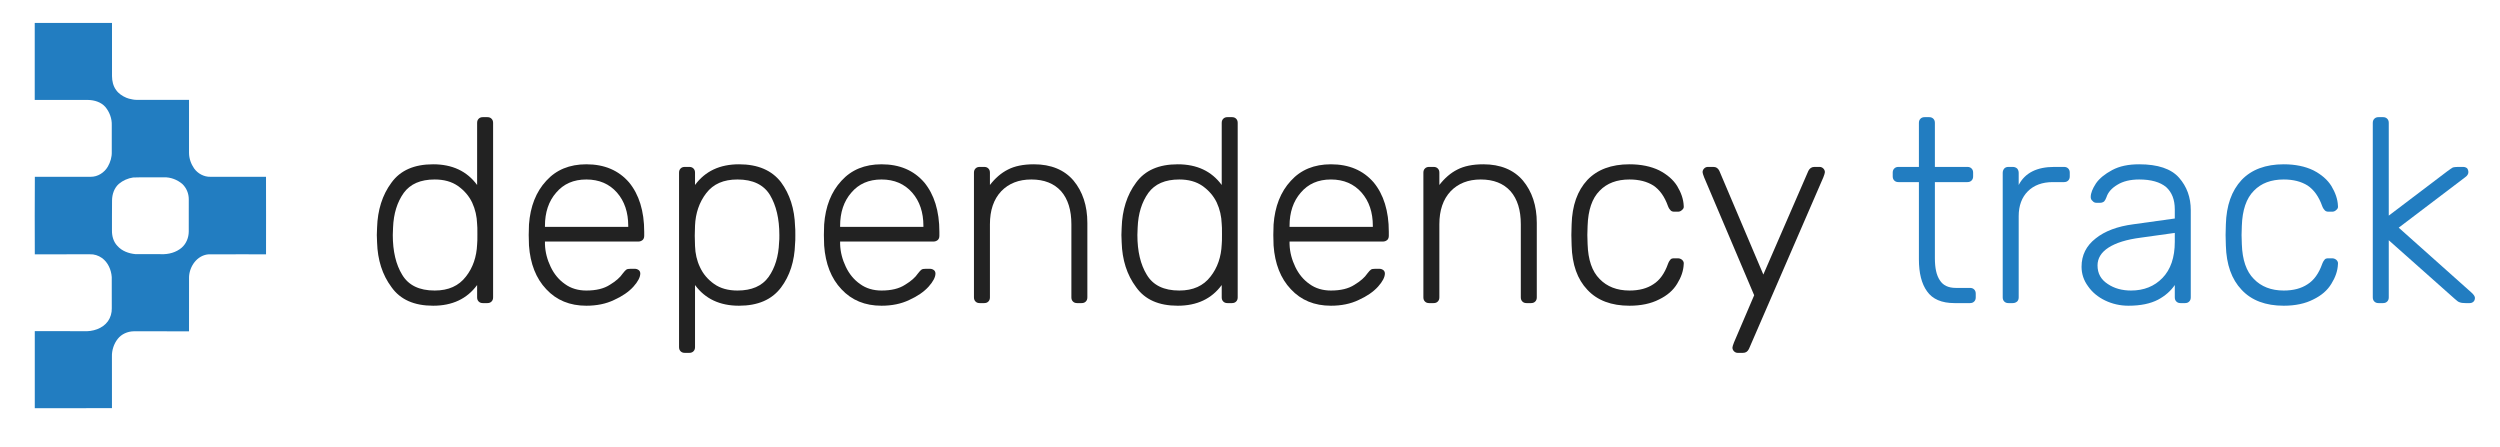
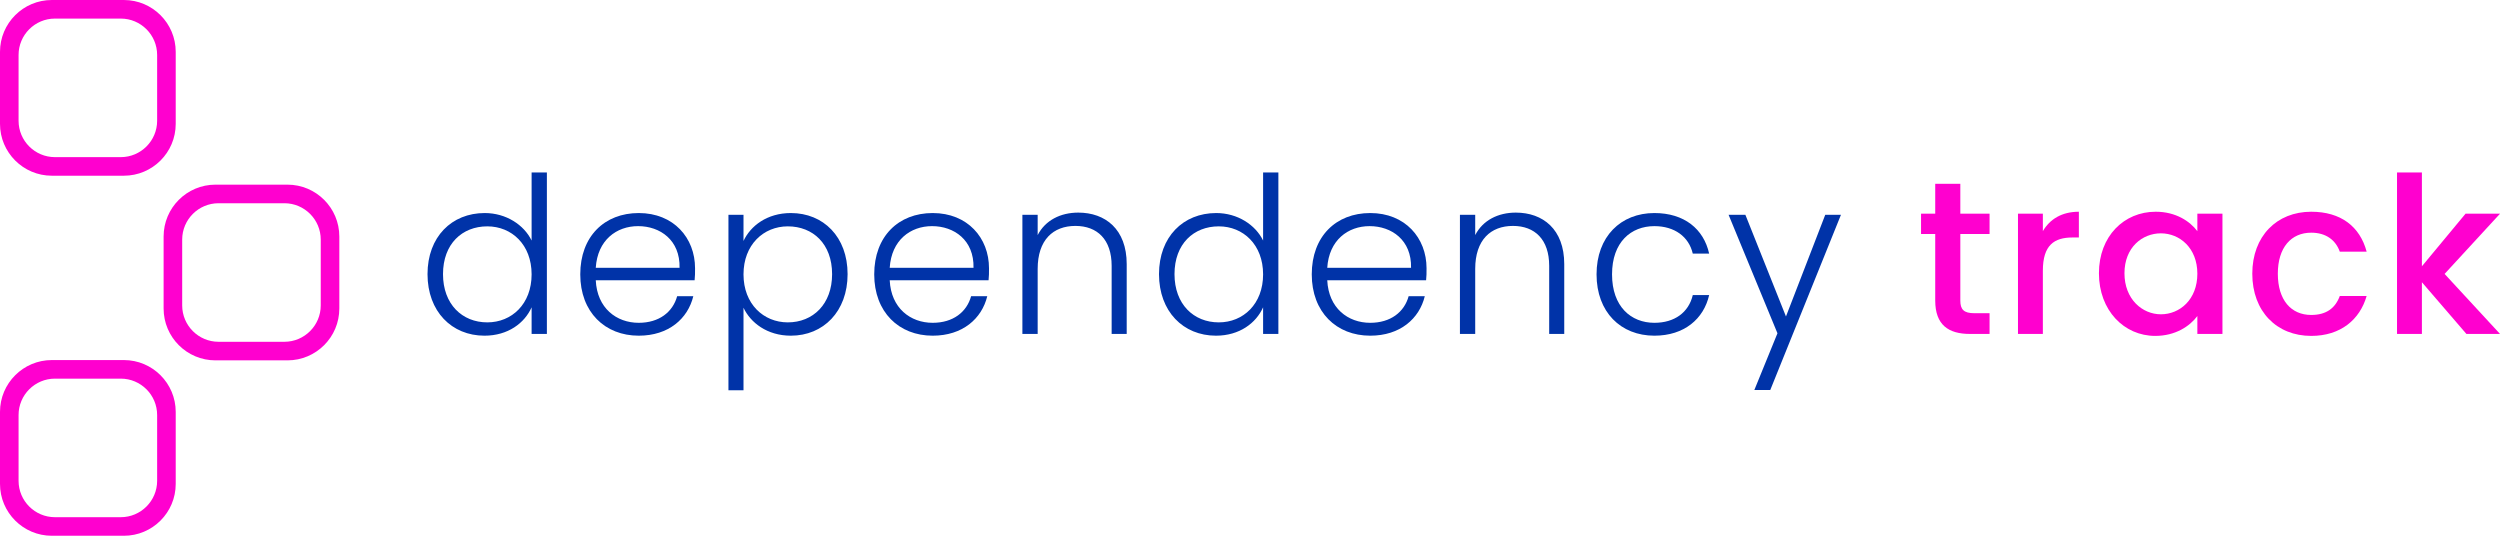
- <svg xmlns="http://www.w3.org/2000/svg" width="100%" height="100%" viewBox="0 0 2800 500" version="1.1" xml:space="preserve" style="fill-rule:evenodd;clip-rule:evenodd;stroke-linejoin:round;stroke-miterlimit:2;">
-   <g id="Black---Blue-Text" transform="matrix(1,0,0,1,-1077.84,-81.551)">
-     <g transform="matrix(293.333,0,0,293.333,1484.03,421.025)">
-       <path d="M0.269,0.01C0.197,0.01 0.144,-0.013 0.11,-0.061C0.075,-0.108 0.057,-0.165 0.055,-0.232L0.054,-0.26L0.055,-0.288C0.057,-0.355 0.075,-0.413 0.11,-0.46C0.144,-0.507 0.197,-0.53 0.269,-0.53C0.342,-0.53 0.398,-0.504 0.437,-0.451L0.437,-0.688C0.437,-0.695 0.439,-0.7 0.443,-0.704C0.447,-0.708 0.452,-0.71 0.459,-0.71L0.476,-0.71C0.483,-0.71 0.488,-0.708 0.492,-0.704C0.496,-0.7 0.498,-0.695 0.498,-0.688L0.498,-0.022C0.498,-0.015 0.496,-0.01 0.492,-0.006C0.488,-0.002 0.483,0 0.476,0L0.459,0C0.452,0 0.447,-0.002 0.443,-0.006C0.439,-0.01 0.437,-0.015 0.437,-0.022L0.437,-0.069C0.398,-0.016 0.342,0.01 0.269,0.01ZM0.275,-0.048C0.328,-0.048 0.367,-0.066 0.394,-0.101C0.421,-0.135 0.435,-0.177 0.437,-0.224C0.438,-0.231 0.438,-0.244 0.438,-0.263C0.438,-0.282 0.438,-0.295 0.437,-0.302C0.436,-0.331 0.43,-0.358 0.418,-0.384C0.406,-0.409 0.388,-0.43 0.364,-0.447C0.34,-0.464 0.31,-0.472 0.275,-0.472C0.221,-0.472 0.182,-0.455 0.157,-0.421C0.132,-0.386 0.118,-0.342 0.116,-0.288L0.115,-0.26C0.115,-0.198 0.127,-0.147 0.151,-0.108C0.175,-0.068 0.216,-0.048 0.275,-0.048Z" style="fill:#222;fill-rule:nonzero;" />
+ <svg xmlns="http://www.w3.org/2000/svg" width="100%" height="100%" viewBox="0 0 1000 215" version="1.1" xml:space="preserve" style="fill-rule:evenodd;clip-rule:evenodd;stroke-linejoin:round;stroke-miterlimit:2;">
+   <g transform="matrix(3.41938,0,0,3.41938,-2695.26,-1524.68)">
+     <g transform="matrix(25.5281,0,0,25.5281,837.016,484.958)">
+       <path d="M0.048,-0.274C0.048,-0.103 0.159,0.008 0.309,0.008C0.417,0.008 0.493,-0.05 0.525,-0.122L0.525,-0L0.595,-0L0.595,-0.74L0.525,-0.74L0.525,-0.428C0.49,-0.5 0.408,-0.554 0.31,-0.554C0.159,-0.554 0.048,-0.445 0.048,-0.274ZM0.525,-0.273C0.525,-0.137 0.434,-0.053 0.322,-0.053C0.207,-0.053 0.119,-0.136 0.119,-0.274C0.119,-0.413 0.207,-0.493 0.322,-0.493C0.434,-0.493 0.525,-0.409 0.525,-0.273Z" style="fill:rgb(0,51,168);fill-rule:nonzero;" />
    </g>
-     <g transform="matrix(293.333,0,0,293.333,1654.16,421.025)">
-       <path d="M0.274,0.01C0.211,0.01 0.16,-0.011 0.121,-0.053C0.082,-0.094 0.06,-0.15 0.055,-0.22L0.054,-0.26L0.055,-0.3C0.06,-0.369 0.082,-0.425 0.121,-0.467C0.159,-0.509 0.21,-0.53 0.274,-0.53C0.343,-0.53 0.397,-0.507 0.437,-0.461C0.475,-0.415 0.495,-0.352 0.495,-0.272L0.495,-0.257C0.495,-0.25 0.493,-0.245 0.489,-0.241C0.484,-0.237 0.479,-0.235 0.472,-0.235L0.116,-0.235L0.116,-0.225C0.117,-0.194 0.125,-0.165 0.138,-0.138C0.151,-0.111 0.169,-0.089 0.192,-0.073C0.215,-0.056 0.243,-0.048 0.274,-0.048C0.311,-0.048 0.341,-0.055 0.364,-0.07C0.387,-0.084 0.403,-0.098 0.413,-0.113C0.419,-0.121 0.424,-0.126 0.427,-0.128C0.43,-0.13 0.435,-0.131 0.443,-0.131L0.459,-0.131C0.465,-0.131 0.47,-0.129 0.474,-0.126C0.478,-0.123 0.48,-0.118 0.48,-0.113C0.48,-0.099 0.471,-0.082 0.454,-0.063C0.436,-0.043 0.411,-0.026 0.38,-0.012C0.349,0.003 0.313,0.01 0.274,0.01ZM0.434,-0.291L0.434,-0.295C0.434,-0.346 0.42,-0.389 0.391,-0.422C0.362,-0.455 0.323,-0.472 0.274,-0.472C0.225,-0.472 0.187,-0.455 0.159,-0.422C0.13,-0.389 0.116,-0.346 0.116,-0.295L0.116,-0.291L0.434,-0.291Z" style="fill:#222;fill-rule:nonzero;" />
+     <g transform="matrix(25.5281,0,0,25.5281,854.885,484.958)">
+       <path d="M0.313,-0.494C0.414,-0.494 0.506,-0.43 0.503,-0.303L0.119,-0.303C0.127,-0.43 0.214,-0.494 0.313,-0.494ZM0.566,-0.173L0.492,-0.173C0.472,-0.1 0.409,-0.051 0.316,-0.051C0.214,-0.051 0.125,-0.118 0.119,-0.246L0.572,-0.246C0.574,-0.265 0.574,-0.279 0.574,-0.301C0.574,-0.44 0.476,-0.554 0.316,-0.554C0.159,-0.554 0.048,-0.447 0.048,-0.273C0.048,-0.1 0.161,0.008 0.316,0.008C0.453,0.008 0.541,-0.07 0.566,-0.173Z" style="fill:rgb(0,51,168);fill-rule:nonzero;" />
    </g>
-     <g transform="matrix(293.333,0,0,293.333,1814.32,421.025)">
-       <path d="M0.104,0.19C0.097,0.19 0.092,0.188 0.088,0.184C0.084,0.18 0.082,0.175 0.082,0.168L0.082,-0.498C0.082,-0.505 0.084,-0.51 0.088,-0.514C0.092,-0.518 0.097,-0.52 0.104,-0.52L0.121,-0.52C0.128,-0.52 0.133,-0.518 0.137,-0.514C0.141,-0.51 0.143,-0.505 0.143,-0.498L0.143,-0.451C0.182,-0.504 0.238,-0.53 0.311,-0.53C0.383,-0.53 0.436,-0.507 0.471,-0.462C0.505,-0.416 0.523,-0.36 0.525,-0.293C0.526,-0.286 0.526,-0.275 0.526,-0.26C0.526,-0.245 0.526,-0.234 0.525,-0.227C0.523,-0.16 0.505,-0.104 0.471,-0.059C0.436,-0.013 0.383,0.01 0.311,0.01C0.238,0.01 0.182,-0.016 0.143,-0.069L0.143,0.168C0.143,0.175 0.141,0.18 0.137,0.184C0.133,0.188 0.128,0.19 0.121,0.19L0.104,0.19ZM0.305,-0.048C0.359,-0.048 0.399,-0.065 0.424,-0.1C0.448,-0.134 0.462,-0.178 0.464,-0.232C0.465,-0.239 0.465,-0.248 0.465,-0.26C0.465,-0.322 0.453,-0.373 0.429,-0.413C0.405,-0.452 0.364,-0.472 0.305,-0.472C0.252,-0.472 0.213,-0.455 0.186,-0.42C0.159,-0.385 0.145,-0.343 0.143,-0.296L0.142,-0.257L0.143,-0.218C0.144,-0.189 0.15,-0.162 0.162,-0.137C0.174,-0.111 0.192,-0.09 0.216,-0.073C0.24,-0.056 0.27,-0.048 0.305,-0.048Z" style="fill:#222;fill-rule:nonzero;" />
+     <g transform="matrix(25.5281,0,0,25.5281,871.402,484.958)">
+       <path d="M0.149,-0.426L0.149,-0.546L0.08,-0.546L0.08,0.258L0.149,0.258L0.149,-0.12C0.181,-0.052 0.257,0.008 0.366,0.008C0.515,0.008 0.626,-0.103 0.626,-0.274C0.626,-0.445 0.515,-0.554 0.366,-0.554C0.257,-0.554 0.181,-0.495 0.149,-0.426ZM0.555,-0.274C0.555,-0.136 0.467,-0.053 0.352,-0.053C0.241,-0.053 0.149,-0.137 0.149,-0.273C0.149,-0.409 0.241,-0.493 0.352,-0.493C0.467,-0.493 0.555,-0.413 0.555,-0.274Z" style="fill:rgb(0,51,168);fill-rule:nonzero;" />
    </g>
-     <g transform="matrix(293.333,0,0,293.333,1984.75,421.025)">
-       <path d="M0.274,0.01C0.211,0.01 0.16,-0.011 0.121,-0.053C0.082,-0.094 0.06,-0.15 0.055,-0.22L0.054,-0.26L0.055,-0.3C0.06,-0.369 0.082,-0.425 0.121,-0.467C0.159,-0.509 0.21,-0.53 0.274,-0.53C0.343,-0.53 0.397,-0.507 0.437,-0.461C0.475,-0.415 0.495,-0.352 0.495,-0.272L0.495,-0.257C0.495,-0.25 0.493,-0.245 0.489,-0.241C0.484,-0.237 0.479,-0.235 0.472,-0.235L0.116,-0.235L0.116,-0.225C0.117,-0.194 0.125,-0.165 0.138,-0.138C0.151,-0.111 0.169,-0.089 0.192,-0.073C0.215,-0.056 0.243,-0.048 0.274,-0.048C0.311,-0.048 0.341,-0.055 0.364,-0.07C0.387,-0.084 0.403,-0.098 0.413,-0.113C0.419,-0.121 0.424,-0.126 0.427,-0.128C0.43,-0.13 0.435,-0.131 0.443,-0.131L0.459,-0.131C0.465,-0.131 0.47,-0.129 0.474,-0.126C0.478,-0.123 0.48,-0.118 0.48,-0.113C0.48,-0.099 0.471,-0.082 0.454,-0.063C0.436,-0.043 0.411,-0.026 0.38,-0.012C0.349,0.003 0.313,0.01 0.274,0.01ZM0.434,-0.291L0.434,-0.295C0.434,-0.346 0.42,-0.389 0.391,-0.422C0.362,-0.455 0.323,-0.472 0.274,-0.472C0.225,-0.472 0.187,-0.455 0.159,-0.422C0.13,-0.389 0.116,-0.346 0.116,-0.295L0.116,-0.291L0.434,-0.291Z" style="fill:#222;fill-rule:nonzero;" />
+     <g transform="matrix(25.5281,0,0,25.5281,889.272,484.958)">
+       <path d="M0.313,-0.494C0.414,-0.494 0.506,-0.43 0.503,-0.303L0.119,-0.303C0.127,-0.43 0.214,-0.494 0.313,-0.494ZM0.566,-0.173L0.492,-0.173C0.472,-0.1 0.409,-0.051 0.316,-0.051C0.214,-0.051 0.125,-0.118 0.119,-0.246L0.572,-0.246C0.574,-0.265 0.574,-0.279 0.574,-0.301C0.574,-0.44 0.476,-0.554 0.316,-0.554C0.159,-0.554 0.048,-0.447 0.048,-0.273C0.048,-0.1 0.161,0.008 0.316,0.008C0.453,0.008 0.541,-0.07 0.566,-0.173Z" style="fill:rgb(0,51,168);fill-rule:nonzero;" />
    </g>
-     <g transform="matrix(293.333,0,0,293.333,2144.91,421.025)">
-       <path d="M0.103,0C0.096,0 0.091,-0.002 0.087,-0.006C0.083,-0.01 0.081,-0.015 0.081,-0.022L0.081,-0.498C0.081,-0.505 0.083,-0.51 0.087,-0.514C0.091,-0.518 0.096,-0.52 0.103,-0.52L0.12,-0.52C0.127,-0.52 0.132,-0.518 0.136,-0.514C0.14,-0.51 0.142,-0.505 0.142,-0.498L0.142,-0.451C0.162,-0.477 0.185,-0.497 0.211,-0.51C0.236,-0.523 0.269,-0.53 0.31,-0.53C0.375,-0.53 0.426,-0.509 0.461,-0.468C0.496,-0.426 0.514,-0.372 0.514,-0.306L0.514,-0.022C0.514,-0.015 0.512,-0.01 0.508,-0.006C0.504,-0.002 0.499,0 0.492,0L0.475,0C0.468,0 0.463,-0.002 0.459,-0.006C0.455,-0.01 0.453,-0.015 0.453,-0.022L0.453,-0.301C0.453,-0.355 0.44,-0.397 0.414,-0.427C0.387,-0.457 0.349,-0.472 0.3,-0.472C0.252,-0.472 0.214,-0.457 0.185,-0.427C0.156,-0.396 0.142,-0.354 0.142,-0.301L0.142,-0.022C0.142,-0.015 0.14,-0.01 0.136,-0.006C0.132,-0.002 0.127,0 0.12,0L0.103,0Z" style="fill:#222;fill-rule:nonzero;" />
+     <g transform="matrix(25.5281,0,0,25.5281,905.788,484.958)">
+       <path d="M0.489,-0L0.558,-0L0.558,-0.32C0.558,-0.48 0.46,-0.556 0.336,-0.556C0.255,-0.556 0.185,-0.521 0.15,-0.453L0.15,-0.546L0.08,-0.546L0.08,-0L0.15,-0L0.15,-0.298C0.15,-0.431 0.221,-0.495 0.323,-0.495C0.423,-0.495 0.489,-0.433 0.489,-0.312L0.489,-0Z" style="fill:rgb(0,51,168);fill-rule:nonzero;" />
    </g>
-     <g transform="matrix(293.333,0,0,293.333,2317.98,421.025)">
-       <path d="M0.269,0.01C0.197,0.01 0.144,-0.013 0.11,-0.061C0.075,-0.108 0.057,-0.165 0.055,-0.232L0.054,-0.26L0.055,-0.288C0.057,-0.355 0.075,-0.413 0.11,-0.46C0.144,-0.507 0.197,-0.53 0.269,-0.53C0.342,-0.53 0.398,-0.504 0.437,-0.451L0.437,-0.688C0.437,-0.695 0.439,-0.7 0.443,-0.704C0.447,-0.708 0.452,-0.71 0.459,-0.71L0.476,-0.71C0.483,-0.71 0.488,-0.708 0.492,-0.704C0.496,-0.7 0.498,-0.695 0.498,-0.688L0.498,-0.022C0.498,-0.015 0.496,-0.01 0.492,-0.006C0.488,-0.002 0.483,0 0.476,0L0.459,0C0.452,0 0.447,-0.002 0.443,-0.006C0.439,-0.01 0.437,-0.015 0.437,-0.022L0.437,-0.069C0.398,-0.016 0.342,0.01 0.269,0.01ZM0.275,-0.048C0.328,-0.048 0.367,-0.066 0.394,-0.101C0.421,-0.135 0.435,-0.177 0.437,-0.224C0.438,-0.231 0.438,-0.244 0.438,-0.263C0.438,-0.282 0.438,-0.295 0.437,-0.302C0.436,-0.331 0.43,-0.358 0.418,-0.384C0.406,-0.409 0.388,-0.43 0.364,-0.447C0.34,-0.464 0.31,-0.472 0.275,-0.472C0.221,-0.472 0.182,-0.455 0.157,-0.421C0.132,-0.386 0.118,-0.342 0.116,-0.288L0.115,-0.26C0.115,-0.198 0.127,-0.147 0.151,-0.108C0.175,-0.068 0.216,-0.048 0.275,-0.048Z" style="fill:#222;fill-rule:nonzero;" />
+     <g transform="matrix(25.5281,0,0,25.5281,922.586,484.958)">
+       <path d="M0.048,-0.274C0.048,-0.103 0.159,0.008 0.309,0.008C0.417,0.008 0.493,-0.05 0.525,-0.122L0.525,-0L0.595,-0L0.595,-0.74L0.525,-0.74L0.525,-0.428C0.49,-0.5 0.408,-0.554 0.31,-0.554C0.159,-0.554 0.048,-0.445 0.048,-0.274ZM0.525,-0.273C0.525,-0.137 0.434,-0.053 0.322,-0.053C0.207,-0.053 0.119,-0.136 0.119,-0.274C0.119,-0.413 0.207,-0.493 0.322,-0.493C0.434,-0.493 0.525,-0.409 0.525,-0.273Z" style="fill:rgb(0,51,168);fill-rule:nonzero;" />
    </g>
-     <g transform="matrix(293.333,0,0,293.333,2488.11,421.025)">
-       <path d="M0.274,0.01C0.211,0.01 0.16,-0.011 0.121,-0.053C0.082,-0.094 0.06,-0.15 0.055,-0.22L0.054,-0.26L0.055,-0.3C0.06,-0.369 0.082,-0.425 0.121,-0.467C0.159,-0.509 0.21,-0.53 0.274,-0.53C0.343,-0.53 0.397,-0.507 0.437,-0.461C0.475,-0.415 0.495,-0.352 0.495,-0.272L0.495,-0.257C0.495,-0.25 0.493,-0.245 0.489,-0.241C0.484,-0.237 0.479,-0.235 0.472,-0.235L0.116,-0.235L0.116,-0.225C0.117,-0.194 0.125,-0.165 0.138,-0.138C0.151,-0.111 0.169,-0.089 0.192,-0.073C0.215,-0.056 0.243,-0.048 0.274,-0.048C0.311,-0.048 0.341,-0.055 0.364,-0.07C0.387,-0.084 0.403,-0.098 0.413,-0.113C0.419,-0.121 0.424,-0.126 0.427,-0.128C0.43,-0.13 0.435,-0.131 0.443,-0.131L0.459,-0.131C0.465,-0.131 0.47,-0.129 0.474,-0.126C0.478,-0.123 0.48,-0.118 0.48,-0.113C0.48,-0.099 0.471,-0.082 0.454,-0.063C0.436,-0.043 0.411,-0.026 0.38,-0.012C0.349,0.003 0.313,0.01 0.274,0.01ZM0.434,-0.291L0.434,-0.295C0.434,-0.346 0.42,-0.389 0.391,-0.422C0.362,-0.455 0.323,-0.472 0.274,-0.472C0.225,-0.472 0.187,-0.455 0.159,-0.422C0.13,-0.389 0.116,-0.346 0.116,-0.295L0.116,-0.291L0.434,-0.291Z" style="fill:#222;fill-rule:nonzero;" />
+     <g transform="matrix(25.5281,0,0,25.5281,940.455,484.958)">
+       <path d="M0.313,-0.494C0.414,-0.494 0.506,-0.43 0.503,-0.303L0.119,-0.303C0.127,-0.43 0.214,-0.494 0.313,-0.494ZM0.566,-0.173L0.492,-0.173C0.472,-0.1 0.409,-0.051 0.316,-0.051C0.214,-0.051 0.125,-0.118 0.119,-0.246L0.572,-0.246C0.574,-0.265 0.574,-0.279 0.574,-0.301C0.574,-0.44 0.476,-0.554 0.316,-0.554C0.159,-0.554 0.048,-0.447 0.048,-0.273C0.048,-0.1 0.161,0.008 0.316,0.008C0.453,0.008 0.541,-0.07 0.566,-0.173Z" style="fill:rgb(0,51,168);fill-rule:nonzero;" />
    </g>
-     <g transform="matrix(293.333,0,0,293.333,2648.27,421.025)">
-       <path d="M0.103,0C0.096,0 0.091,-0.002 0.087,-0.006C0.083,-0.01 0.081,-0.015 0.081,-0.022L0.081,-0.498C0.081,-0.505 0.083,-0.51 0.087,-0.514C0.091,-0.518 0.096,-0.52 0.103,-0.52L0.12,-0.52C0.127,-0.52 0.132,-0.518 0.136,-0.514C0.14,-0.51 0.142,-0.505 0.142,-0.498L0.142,-0.451C0.162,-0.477 0.185,-0.497 0.211,-0.51C0.236,-0.523 0.269,-0.53 0.31,-0.53C0.375,-0.53 0.426,-0.509 0.461,-0.468C0.496,-0.426 0.514,-0.372 0.514,-0.306L0.514,-0.022C0.514,-0.015 0.512,-0.01 0.508,-0.006C0.504,-0.002 0.499,0 0.492,0L0.475,0C0.468,0 0.463,-0.002 0.459,-0.006C0.455,-0.01 0.453,-0.015 0.453,-0.022L0.453,-0.301C0.453,-0.355 0.44,-0.397 0.414,-0.427C0.387,-0.457 0.349,-0.472 0.3,-0.472C0.252,-0.472 0.214,-0.457 0.185,-0.427C0.156,-0.396 0.142,-0.354 0.142,-0.301L0.142,-0.022C0.142,-0.015 0.14,-0.01 0.136,-0.006C0.132,-0.002 0.127,0 0.12,0L0.103,0Z" style="fill:#222;fill-rule:nonzero;" />
+     <g transform="matrix(25.5281,0,0,25.5281,956.972,484.958)">
+       <path d="M0.489,-0L0.558,-0L0.558,-0.32C0.558,-0.48 0.46,-0.556 0.336,-0.556C0.255,-0.556 0.185,-0.521 0.15,-0.453L0.15,-0.546L0.08,-0.546L0.08,-0L0.15,-0L0.15,-0.298C0.15,-0.431 0.221,-0.495 0.323,-0.495C0.423,-0.495 0.489,-0.433 0.489,-0.312L0.489,-0Z" style="fill:rgb(0,51,168);fill-rule:nonzero;" />
    </g>
-     <g transform="matrix(293.333,0,0,293.333,2821.34,421.025)">
-       <path d="M0.278,0.01C0.209,0.01 0.155,-0.01 0.117,-0.051C0.079,-0.091 0.059,-0.147 0.057,-0.22L0.056,-0.26L0.057,-0.3C0.059,-0.373 0.079,-0.429 0.117,-0.47C0.155,-0.51 0.209,-0.53 0.278,-0.53C0.322,-0.53 0.36,-0.522 0.391,-0.507C0.422,-0.491 0.445,-0.471 0.46,-0.447C0.475,-0.422 0.484,-0.397 0.485,-0.371C0.486,-0.365 0.484,-0.36 0.479,-0.356C0.474,-0.351 0.469,-0.349 0.463,-0.349L0.449,-0.349C0.442,-0.349 0.438,-0.351 0.435,-0.354C0.432,-0.357 0.428,-0.362 0.425,-0.37C0.412,-0.407 0.393,-0.433 0.369,-0.449C0.345,-0.464 0.315,-0.472 0.278,-0.472C0.23,-0.472 0.192,-0.458 0.164,-0.429C0.135,-0.4 0.12,-0.355 0.118,-0.295L0.117,-0.26L0.118,-0.225C0.12,-0.165 0.135,-0.121 0.164,-0.092C0.192,-0.063 0.23,-0.048 0.278,-0.048C0.315,-0.048 0.345,-0.056 0.369,-0.072C0.393,-0.087 0.412,-0.113 0.425,-0.15C0.428,-0.158 0.432,-0.164 0.435,-0.167C0.438,-0.17 0.442,-0.171 0.449,-0.171L0.463,-0.171C0.469,-0.171 0.474,-0.169 0.479,-0.165C0.484,-0.16 0.486,-0.155 0.485,-0.149C0.484,-0.123 0.475,-0.098 0.46,-0.074C0.445,-0.049 0.422,-0.029 0.391,-0.014C0.36,0.002 0.322,0.01 0.278,0.01Z" style="fill:#222;fill-rule:nonzero;" />
+     <g transform="matrix(25.5281,0,0,25.5281,973.77,484.958)">
+       <path d="M0.048,-0.273C0.048,-0.1 0.159,0.008 0.313,0.008C0.45,0.008 0.539,-0.069 0.564,-0.178L0.489,-0.178C0.47,-0.098 0.405,-0.051 0.313,-0.051C0.206,-0.051 0.119,-0.125 0.119,-0.273C0.119,-0.421 0.206,-0.494 0.313,-0.494C0.405,-0.494 0.471,-0.446 0.489,-0.368L0.564,-0.368C0.539,-0.481 0.45,-0.554 0.313,-0.554C0.159,-0.554 0.048,-0.446 0.048,-0.273Z" style="fill:rgb(0,51,168);fill-rule:nonzero;" />
    </g>
-     <g transform="matrix(293.333,0,0,293.333,2974.46,421.025)">
-       <path d="M0.169,0.19C0.164,0.19 0.159,0.188 0.155,0.184C0.151,0.18 0.149,0.175 0.149,0.17C0.149,0.167 0.151,0.16 0.155,0.15L0.232,-0.03L0.041,-0.48C0.037,-0.49 0.035,-0.497 0.035,-0.5C0.035,-0.505 0.037,-0.51 0.041,-0.514C0.045,-0.518 0.05,-0.52 0.055,-0.52L0.076,-0.52C0.087,-0.52 0.094,-0.515 0.099,-0.505L0.267,-0.109L0.439,-0.505C0.444,-0.515 0.452,-0.52 0.462,-0.52L0.482,-0.52C0.487,-0.52 0.492,-0.518 0.496,-0.514C0.5,-0.51 0.502,-0.505 0.502,-0.5C0.502,-0.497 0.5,-0.49 0.496,-0.48L0.212,0.175C0.207,0.185 0.2,0.19 0.189,0.19L0.169,0.19Z" style="fill:#222;fill-rule:nonzero;" />
+     <g transform="matrix(25.5281,0,0,25.5281,990.057,484.958)">
+       <path d="M0.278,-0.08L0.092,-0.546L0.015,-0.546L0.239,-0.003L0.133,0.257L0.206,0.257L0.53,-0.546L0.458,-0.546L0.278,-0.08Z" style="fill:rgb(0,51,168);fill-rule:nonzero;" />
    </g>
-     <g transform="matrix(293.333,0,0,293.333,3191.82,421.025)">
-       <path d="M0.256,0C0.207,0 0.172,-0.015 0.151,-0.045C0.13,-0.074 0.12,-0.115 0.12,-0.167L0.12,-0.462L0.042,-0.462C0.035,-0.462 0.03,-0.464 0.026,-0.468C0.022,-0.472 0.02,-0.477 0.02,-0.484L0.02,-0.498C0.02,-0.505 0.022,-0.51 0.026,-0.514C0.03,-0.518 0.035,-0.52 0.042,-0.52L0.12,-0.52L0.12,-0.688C0.12,-0.695 0.122,-0.7 0.126,-0.704C0.13,-0.708 0.135,-0.71 0.142,-0.71L0.159,-0.71C0.166,-0.71 0.171,-0.708 0.175,-0.704C0.179,-0.7 0.181,-0.695 0.181,-0.688L0.181,-0.52L0.305,-0.52C0.312,-0.52 0.317,-0.518 0.321,-0.514C0.325,-0.51 0.327,-0.505 0.327,-0.498L0.327,-0.484C0.327,-0.477 0.325,-0.472 0.321,-0.468C0.317,-0.464 0.312,-0.462 0.305,-0.462L0.181,-0.462L0.181,-0.171C0.181,-0.134 0.187,-0.106 0.2,-0.087C0.212,-0.068 0.232,-0.058 0.261,-0.058L0.315,-0.058C0.322,-0.058 0.327,-0.056 0.331,-0.052C0.335,-0.048 0.337,-0.043 0.337,-0.036L0.337,-0.022C0.337,-0.015 0.335,-0.01 0.331,-0.006C0.327,-0.002 0.322,0 0.315,0L0.256,0Z" style="fill:#227dc1;fill-rule:nonzero;" />
+     <g transform="matrix(25.5281,0,0,25.5281,1012.24,484.958)">
+       <path d="M0.093,-0.153C0.093,-0.041 0.154,-0 0.252,-0L0.342,-0L0.342,-0.095L0.272,-0.095C0.224,-0.095 0.208,-0.112 0.208,-0.153L0.208,-0.458L0.342,-0.458L0.342,-0.551L0.208,-0.551L0.208,-0.688L0.093,-0.688L0.093,-0.551L0.028,-0.551L0.028,-0.458L0.093,-0.458L0.093,-0.153Z" style="fill:rgb(255,0,207);fill-rule:nonzero;" />
    </g>
-     <g transform="matrix(293.333,0,0,293.333,3297.12,421.025)">
-       <path d="M0.103,0C0.096,0 0.091,-0.002 0.087,-0.006C0.083,-0.01 0.081,-0.015 0.081,-0.022L0.081,-0.497C0.081,-0.504 0.083,-0.509 0.087,-0.514C0.091,-0.518 0.096,-0.52 0.103,-0.52L0.119,-0.52C0.126,-0.52 0.131,-0.518 0.136,-0.514C0.14,-0.509 0.142,-0.504 0.142,-0.497L0.142,-0.451C0.166,-0.497 0.211,-0.52 0.278,-0.52L0.315,-0.52C0.322,-0.52 0.327,-0.518 0.331,-0.514C0.335,-0.51 0.337,-0.505 0.337,-0.498L0.337,-0.484C0.337,-0.477 0.335,-0.472 0.331,-0.468C0.327,-0.464 0.322,-0.462 0.315,-0.462L0.272,-0.462C0.232,-0.462 0.2,-0.45 0.177,-0.427C0.154,-0.404 0.142,-0.372 0.142,-0.332L0.142,-0.022C0.142,-0.015 0.14,-0.01 0.136,-0.006C0.131,-0.002 0.126,0 0.119,0L0.103,0Z" style="fill:#227dc1;fill-rule:nonzero;" />
+     <g transform="matrix(25.5281,0,0,25.5281,1022.38,484.958)">
+       <path d="M0.189,-0.29C0.189,-0.407 0.241,-0.442 0.325,-0.442L0.354,-0.442L0.354,-0.56C0.276,-0.56 0.221,-0.526 0.189,-0.471L0.189,-0.551L0.075,-0.551L0.075,-0L0.189,-0L0.189,-0.29Z" style="fill:rgb(255,0,207);fill-rule:nonzero;" />
    </g>
-     <g transform="matrix(293.333,0,0,293.333,3396.86,421.025)">
-       <path d="M0.221,0.01C0.189,0.01 0.159,0.003 0.132,-0.01C0.105,-0.023 0.083,-0.041 0.067,-0.064C0.05,-0.087 0.042,-0.112 0.042,-0.139C0.042,-0.183 0.06,-0.219 0.096,-0.247C0.131,-0.275 0.179,-0.293 0.24,-0.301L0.398,-0.323L0.398,-0.358C0.398,-0.395 0.387,-0.423 0.365,-0.443C0.342,-0.462 0.308,-0.472 0.262,-0.472C0.228,-0.472 0.2,-0.465 0.179,-0.452C0.157,-0.439 0.143,-0.423 0.137,-0.404C0.134,-0.396 0.131,-0.391 0.128,-0.388C0.124,-0.385 0.119,-0.383 0.113,-0.383L0.099,-0.383C0.093,-0.383 0.088,-0.385 0.084,-0.39C0.079,-0.394 0.077,-0.399 0.077,-0.405C0.077,-0.42 0.084,-0.437 0.097,-0.457C0.11,-0.476 0.131,-0.493 0.159,-0.508C0.187,-0.523 0.221,-0.53 0.262,-0.53C0.333,-0.53 0.384,-0.513 0.414,-0.479C0.444,-0.445 0.459,-0.404 0.459,-0.355L0.459,-0.022C0.459,-0.015 0.457,-0.01 0.453,-0.006C0.449,-0.002 0.444,0 0.437,0L0.42,0C0.413,0 0.408,-0.002 0.404,-0.006C0.4,-0.01 0.398,-0.015 0.398,-0.022L0.398,-0.069C0.383,-0.047 0.362,-0.028 0.334,-0.013C0.305,0.002 0.268,0.01 0.221,0.01ZM0.231,-0.048C0.28,-0.048 0.32,-0.064 0.351,-0.096C0.382,-0.128 0.398,-0.174 0.398,-0.234L0.398,-0.268L0.269,-0.25C0.214,-0.243 0.173,-0.23 0.145,-0.212C0.117,-0.194 0.103,-0.171 0.103,-0.144C0.103,-0.113 0.116,-0.09 0.142,-0.073C0.167,-0.056 0.197,-0.048 0.231,-0.048Z" style="fill:#227dc1;fill-rule:nonzero;" />
+     <g transform="matrix(25.5281,0,0,25.5281,1032.82,484.958)">
+       <path d="M0.037,-0.278C0.037,-0.108 0.152,0.009 0.295,0.009C0.387,0.009 0.453,-0.035 0.488,-0.082L0.488,-0L0.603,-0L0.603,-0.551L0.488,-0.551L0.488,-0.471C0.454,-0.516 0.39,-0.56 0.297,-0.56C0.152,-0.56 0.037,-0.448 0.037,-0.278ZM0.488,-0.276C0.488,-0.157 0.407,-0.09 0.321,-0.09C0.236,-0.09 0.154,-0.159 0.154,-0.278C0.154,-0.397 0.236,-0.461 0.321,-0.461C0.407,-0.461 0.488,-0.394 0.488,-0.276Z" style="fill:rgb(255,0,207);fill-rule:nonzero;" />
    </g>
-     <g transform="matrix(293.333,0,0,293.333,3554.08,421.025)">
-       <path d="M0.278,0.01C0.209,0.01 0.155,-0.01 0.117,-0.051C0.079,-0.091 0.059,-0.147 0.057,-0.22L0.056,-0.26L0.057,-0.3C0.059,-0.373 0.079,-0.429 0.117,-0.47C0.155,-0.51 0.209,-0.53 0.278,-0.53C0.322,-0.53 0.36,-0.522 0.391,-0.507C0.422,-0.491 0.445,-0.471 0.46,-0.447C0.475,-0.422 0.484,-0.397 0.485,-0.371C0.486,-0.365 0.484,-0.36 0.479,-0.356C0.474,-0.351 0.469,-0.349 0.463,-0.349L0.449,-0.349C0.442,-0.349 0.438,-0.351 0.435,-0.354C0.432,-0.357 0.428,-0.362 0.425,-0.37C0.412,-0.407 0.393,-0.433 0.369,-0.449C0.345,-0.464 0.315,-0.472 0.278,-0.472C0.23,-0.472 0.192,-0.458 0.164,-0.429C0.135,-0.4 0.12,-0.355 0.118,-0.295L0.117,-0.26L0.118,-0.225C0.12,-0.165 0.135,-0.121 0.164,-0.092C0.192,-0.063 0.23,-0.048 0.278,-0.048C0.315,-0.048 0.345,-0.056 0.369,-0.072C0.393,-0.087 0.412,-0.113 0.425,-0.15C0.428,-0.158 0.432,-0.164 0.435,-0.167C0.438,-0.17 0.442,-0.171 0.449,-0.171L0.463,-0.171C0.469,-0.171 0.474,-0.169 0.479,-0.165C0.484,-0.16 0.486,-0.155 0.485,-0.149C0.484,-0.123 0.475,-0.098 0.46,-0.074C0.445,-0.049 0.422,-0.029 0.391,-0.014C0.36,0.002 0.322,0.01 0.278,0.01Z" style="fill:#227dc1;fill-rule:nonzero;" />
+     <g transform="matrix(25.5281,0,0,25.5281,1050.76,484.958)">
+       <path d="M0.037,-0.276C0.037,-0.103 0.149,0.009 0.307,0.009C0.442,0.009 0.53,-0.066 0.561,-0.174L0.438,-0.174C0.417,-0.117 0.375,-0.087 0.307,-0.087C0.215,-0.087 0.154,-0.155 0.154,-0.276C0.154,-0.396 0.215,-0.464 0.307,-0.464C0.375,-0.464 0.419,-0.43 0.438,-0.377L0.561,-0.377C0.53,-0.493 0.442,-0.56 0.307,-0.56C0.149,-0.56 0.037,-0.448 0.037,-0.276Z" style="fill:rgb(255,0,207);fill-rule:nonzero;" />
    </g>
-     <g transform="matrix(293.333,0,0,293.333,3711.31,421.025)">
-       <path d="M0.104,0C0.097,0 0.092,-0.002 0.088,-0.006C0.084,-0.01 0.082,-0.015 0.082,-0.022L0.082,-0.688C0.082,-0.695 0.084,-0.7 0.088,-0.704C0.092,-0.708 0.097,-0.71 0.104,-0.71L0.121,-0.71C0.128,-0.71 0.133,-0.708 0.137,-0.704C0.141,-0.7 0.143,-0.695 0.143,-0.688L0.143,-0.334L0.366,-0.503C0.377,-0.511 0.384,-0.516 0.388,-0.518C0.392,-0.519 0.399,-0.52 0.408,-0.52L0.427,-0.52C0.433,-0.52 0.438,-0.518 0.442,-0.515C0.445,-0.511 0.447,-0.506 0.447,-0.5C0.447,-0.493 0.443,-0.486 0.434,-0.48L0.181,-0.288L0.459,-0.04C0.468,-0.032 0.472,-0.025 0.472,-0.02C0.472,-0.014 0.47,-0.009 0.467,-0.006C0.463,-0.002 0.458,0 0.452,0L0.436,0C0.426,0 0.419,-0.001 0.414,-0.003C0.409,-0.004 0.403,-0.009 0.394,-0.017L0.143,-0.24L0.143,-0.022C0.143,-0.015 0.141,-0.01 0.137,-0.006C0.133,-0.002 0.128,0 0.121,0L0.104,0Z" style="fill:#227dc1;fill-rule:nonzero;" />
+     <g transform="matrix(25.5281,0,0,25.5281,1066.72,484.958)">
+       <path d="M0.075,-0L0.189,-0L0.189,-0.237L0.393,-0L0.547,-0L0.293,-0.275L0.547,-0.551L0.389,-0.551L0.189,-0.31L0.189,-0.74L0.075,-0.74L0.075,-0Z" style="fill:rgb(255,0,207);fill-rule:nonzero;" />
    </g>
  </g>
-   <g id="Logo" transform="matrix(1,0,0,1,-14.3433,-84.7102)">
-     <path d="M53.25,110.42C82.09,110.43 110.94,110.41 139.78,110.43C139.82,130.3 139.78,150.17 139.79,170.04C139.84,175.5 141.1,181.12 144.4,185.56C147.2,189.57 151.45,192.33 155.89,194.21C156.85,194.52 157.8,194.85 158.76,195.2C161.48,195.72 164.16,196.6 166.96,196.53C186.66,196.52 206.36,196.51 226.05,196.53C226.06,216.36 226.07,236.19 226.04,256.02C226.1,262.2 228.25,268.29 231.75,273.35C235.85,279.14 242.87,282.93 250.02,282.72C270.77,282.72 291.52,282.7 312.27,282.73C312.4,311.66 312.32,340.6 312.3,369.53C290.68,369.58 269.05,369.44 247.43,369.6C234.96,370.89 226.52,383.04 226.07,394.95C226.01,415.22 226.09,435.5 226.04,455.77C205.37,455.77 184.7,455.79 164.04,455.76C157.28,455.89 150.41,458.85 146.21,464.25C141.83,469.81 139.51,476.97 139.7,484.03C139.76,503.31 139.68,522.58 139.74,541.85C110.92,541.85 82.11,541.82 53.3,541.87C53.31,513.11 53.28,484.34 53.3,455.58C71.54,455.67 89.78,455.58 108.01,455.63C118.08,456.24 129.2,452.9 135.29,444.41C138.18,440.24 139.66,435.13 139.54,430.06C139.49,418.37 139.57,406.68 139.5,395C138.91,386.82 135.28,378.44 128.45,373.61C124.58,370.86 119.81,369.32 115.06,369.51C94.48,369.57 73.9,369.49 53.32,369.55C53.28,340.6 53.13,311.64 53.37,282.7C74.22,282.74 95.08,282.71 115.93,282.72C123.85,282.83 131.34,277.97 135.2,271.17C137.97,266.27 139.68,260.65 139.52,254.99C139.49,245 139.49,235.02 139.52,225.04C139.82,217.64 137.07,210.25 132.39,204.56C127.59,199.05 120.12,196.78 113,196.65C93.08,196.71 73.16,196.68 53.24,196.67C53.24,167.92 53.2,139.17 53.25,110.42M163.36,283.52C157.58,284.39 152,286.82 147.52,290.6C142.27,295.2 139.91,302.28 139.83,309.12C139.65,320.41 139.83,331.7 139.74,342.99C139.66,349.14 141.45,355.6 145.81,360.11C150.84,365.87 158.51,368.62 165.95,369.33C175.61,369.43 185.27,369.32 194.94,369.38C203.11,369.72 211.67,367.47 217.93,362.03C223.03,357.54 225.69,350.75 225.75,344.03C225.79,332.01 225.74,320 225.77,307.98C225.83,301.54 223.16,295.05 218.43,290.66C212.77,285.9 205.39,283.07 197.97,283.31C186.43,283.45 174.88,283.06 163.36,283.52Z" style="fill:#227dc1;fill-rule:nonzero;" />
+   <g id="Symbol">
+     <g transform="matrix(3.41938,0,0,3.41938,62.8551,21.9764)">
+       <path d="M0,7.701C0,10.047 -1.909,11.955 -4.254,11.955L-11.955,11.955C-14.3,11.955 -16.209,10.047 -16.209,7.701L-16.209,0.001C-16.209,-2.345 -14.3,-4.253 -11.955,-4.253L-4.254,-4.253C-1.909,-4.253 0,-2.345 0,0.001L0,7.701ZM-3.895,-6.427L-12.314,-6.427C-15.665,-6.427 -18.382,-3.71 -18.382,-0.359L-18.382,8.061C-18.382,11.412 -15.665,14.128 -12.314,14.128L-3.895,14.128C-0.543,14.128 2.173,11.412 2.173,8.061L2.173,-0.359C2.173,-3.71 -0.543,-6.427 -3.895,-6.427" style="fill:rgb(255,0,207);fill-rule:nonzero;" />
+     </g>
+     <g transform="matrix(3.41938,0,0,3.41938,128.299,95.836)">
+       <path d="M0,7.701C0,10.047 -1.909,11.955 -4.254,11.955L-11.955,11.955C-14.3,11.955 -16.209,10.047 -16.209,7.701L-16.209,0.001C-16.209,-2.345 -14.3,-4.253 -11.955,-4.253L-4.254,-4.253C-1.909,-4.253 0,-2.345 0,0.001L0,7.701ZM-3.895,-6.427L-12.314,-6.427C-15.665,-6.427 -18.382,-3.71 -18.382,-0.359L-18.382,8.061C-18.382,11.412 -15.665,14.128 -12.314,14.128L-3.895,14.128C-0.543,14.128 2.173,11.412 2.173,8.061L2.173,-0.359C2.173,-3.71 -0.543,-6.427 -3.895,-6.427" style="fill:rgb(255,0,207);fill-rule:nonzero;" />
+     </g>
+     <g transform="matrix(3.41938,0,0,3.41938,62.8551,165.998)">
+       <path d="M0,7.701C0,10.047 -1.909,11.955 -4.254,11.955L-11.955,11.955C-14.3,11.955 -16.209,10.047 -16.209,7.701L-16.209,0.001C-16.209,-2.345 -14.3,-4.253 -11.955,-4.253L-4.254,-4.253C-1.909,-4.253 0,-2.345 0,0.001L0,7.701ZM-3.895,-6.427L-12.314,-6.427C-15.665,-6.427 -18.382,-3.71 -18.382,-0.359L-18.382,8.061C-18.382,11.412 -15.665,14.128 -12.314,14.128L-3.895,14.128C-0.543,14.128 2.173,11.412 2.173,8.061L2.173,-0.359C2.173,-3.71 -0.543,-6.427 -3.895,-6.427" style="fill:rgb(255,0,207);fill-rule:nonzero;" />
+     </g>
  </g>
</svg>
